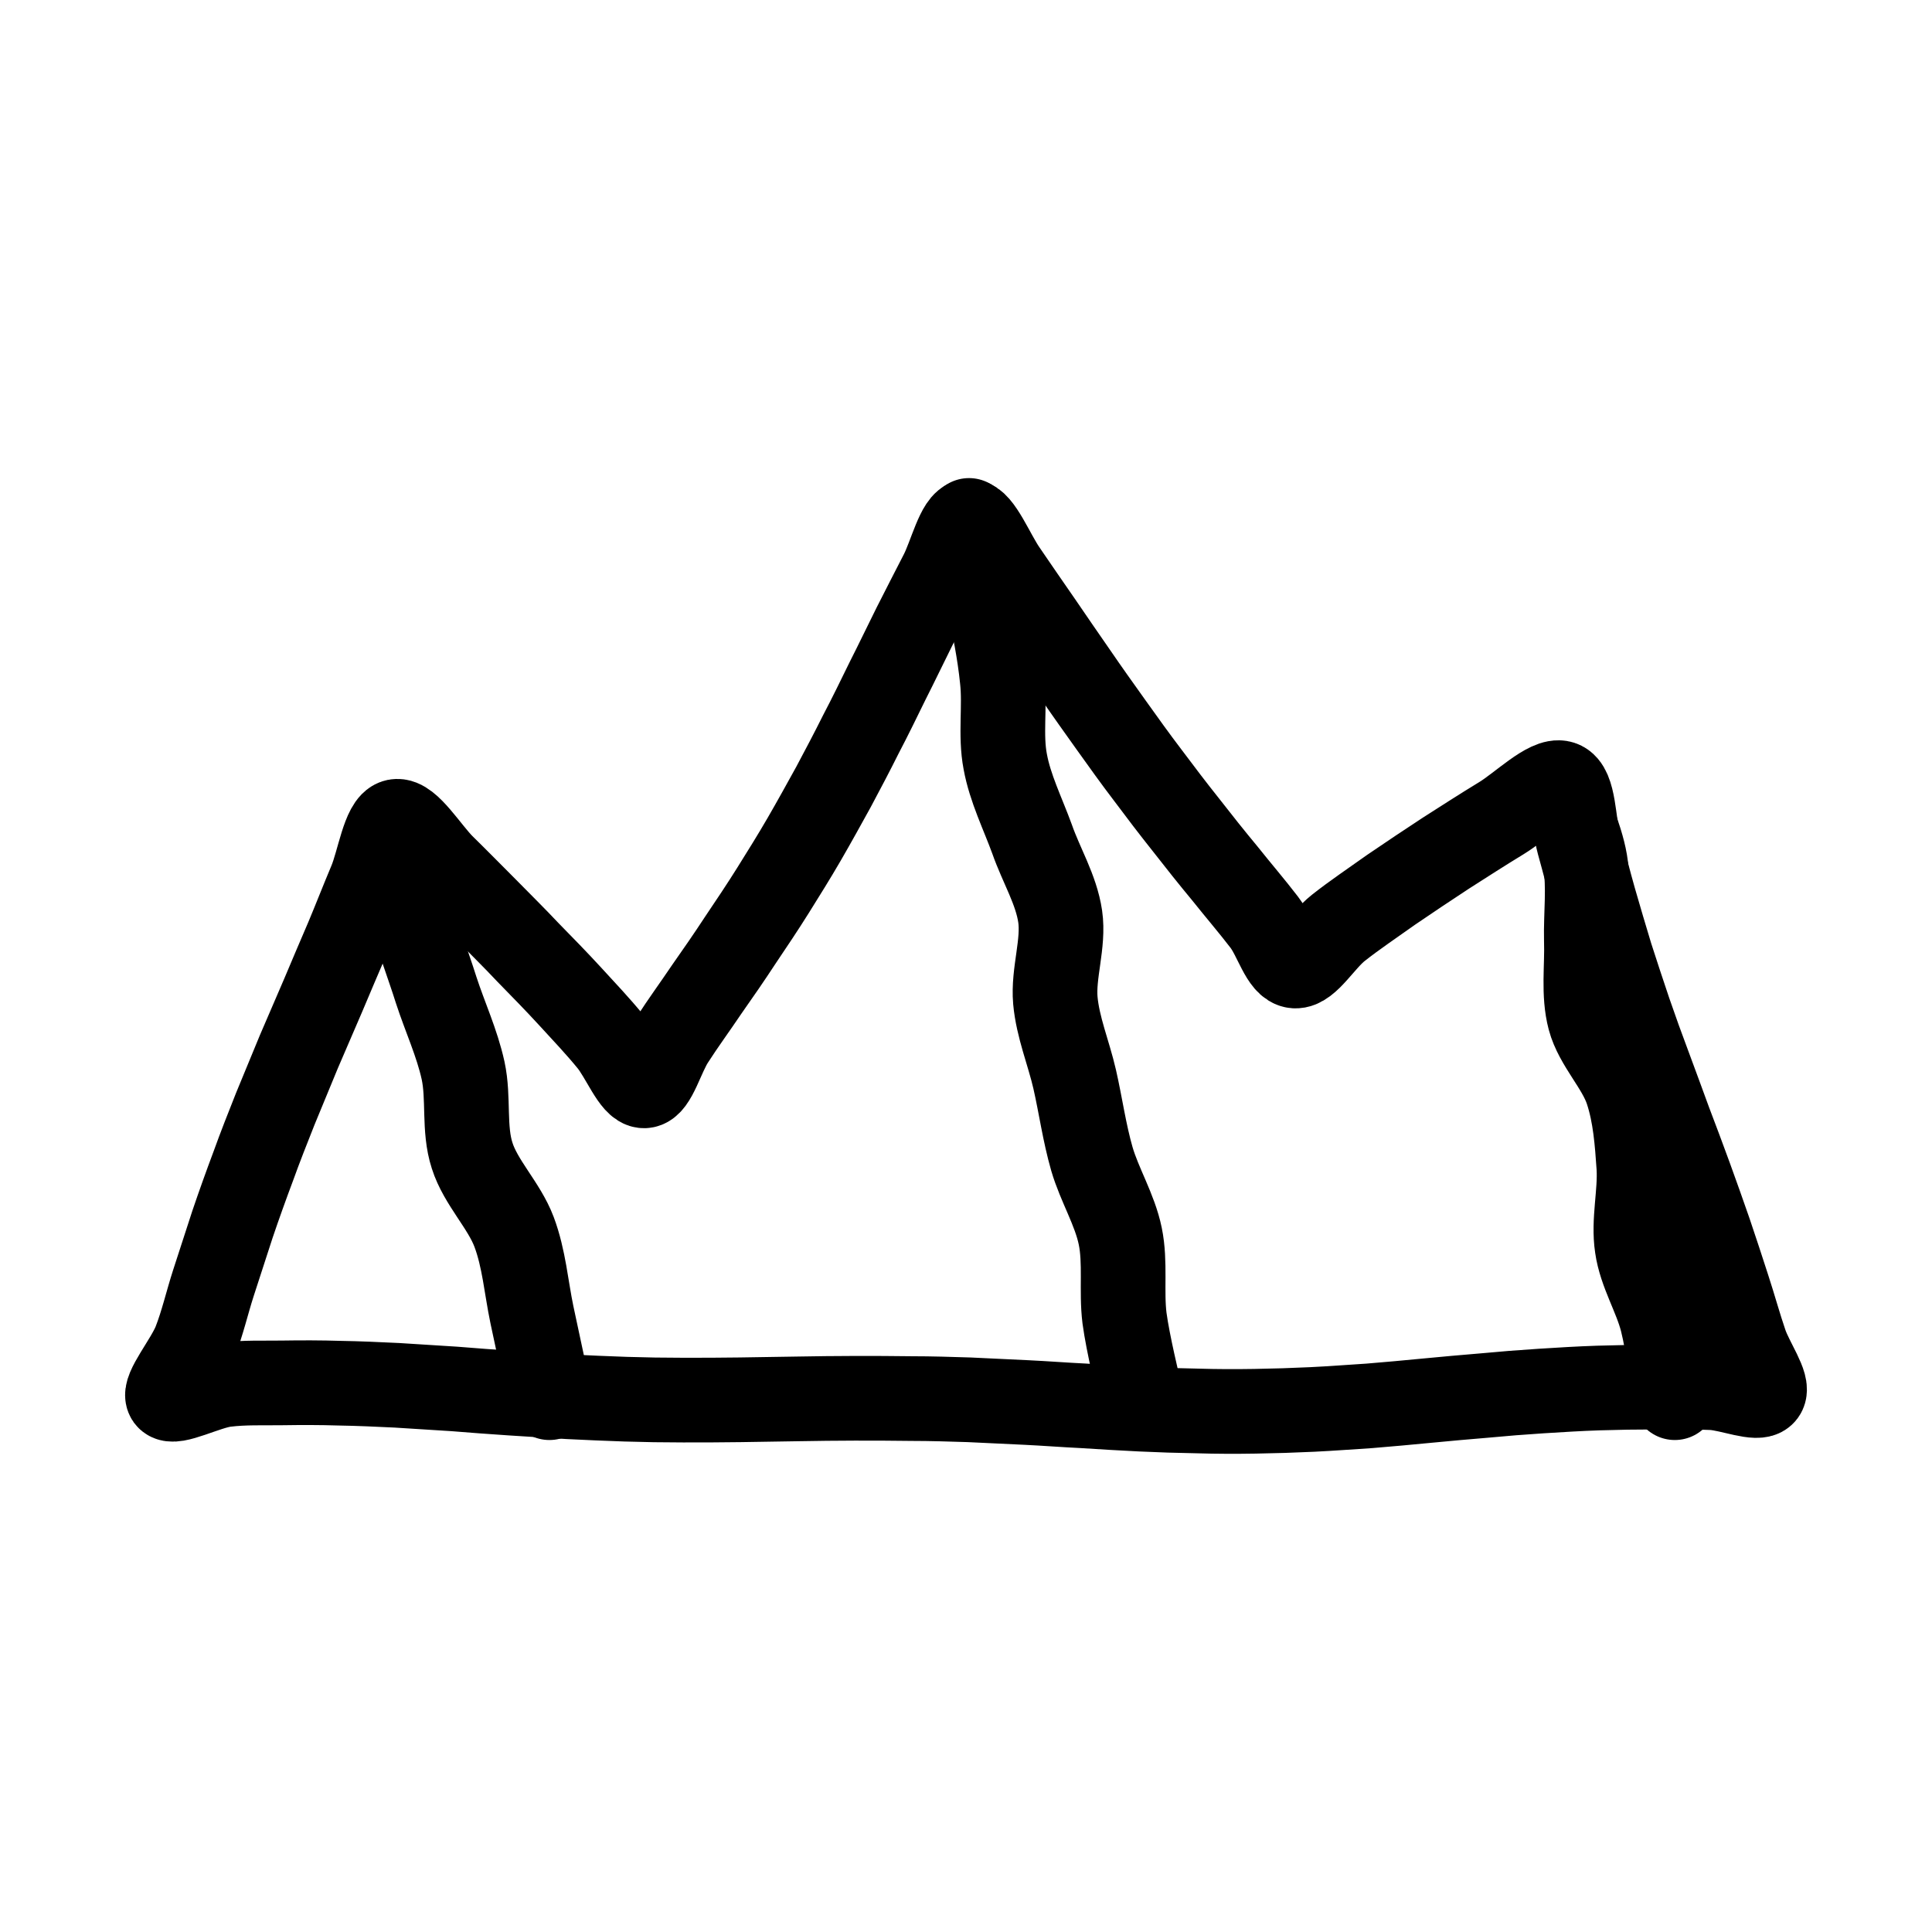
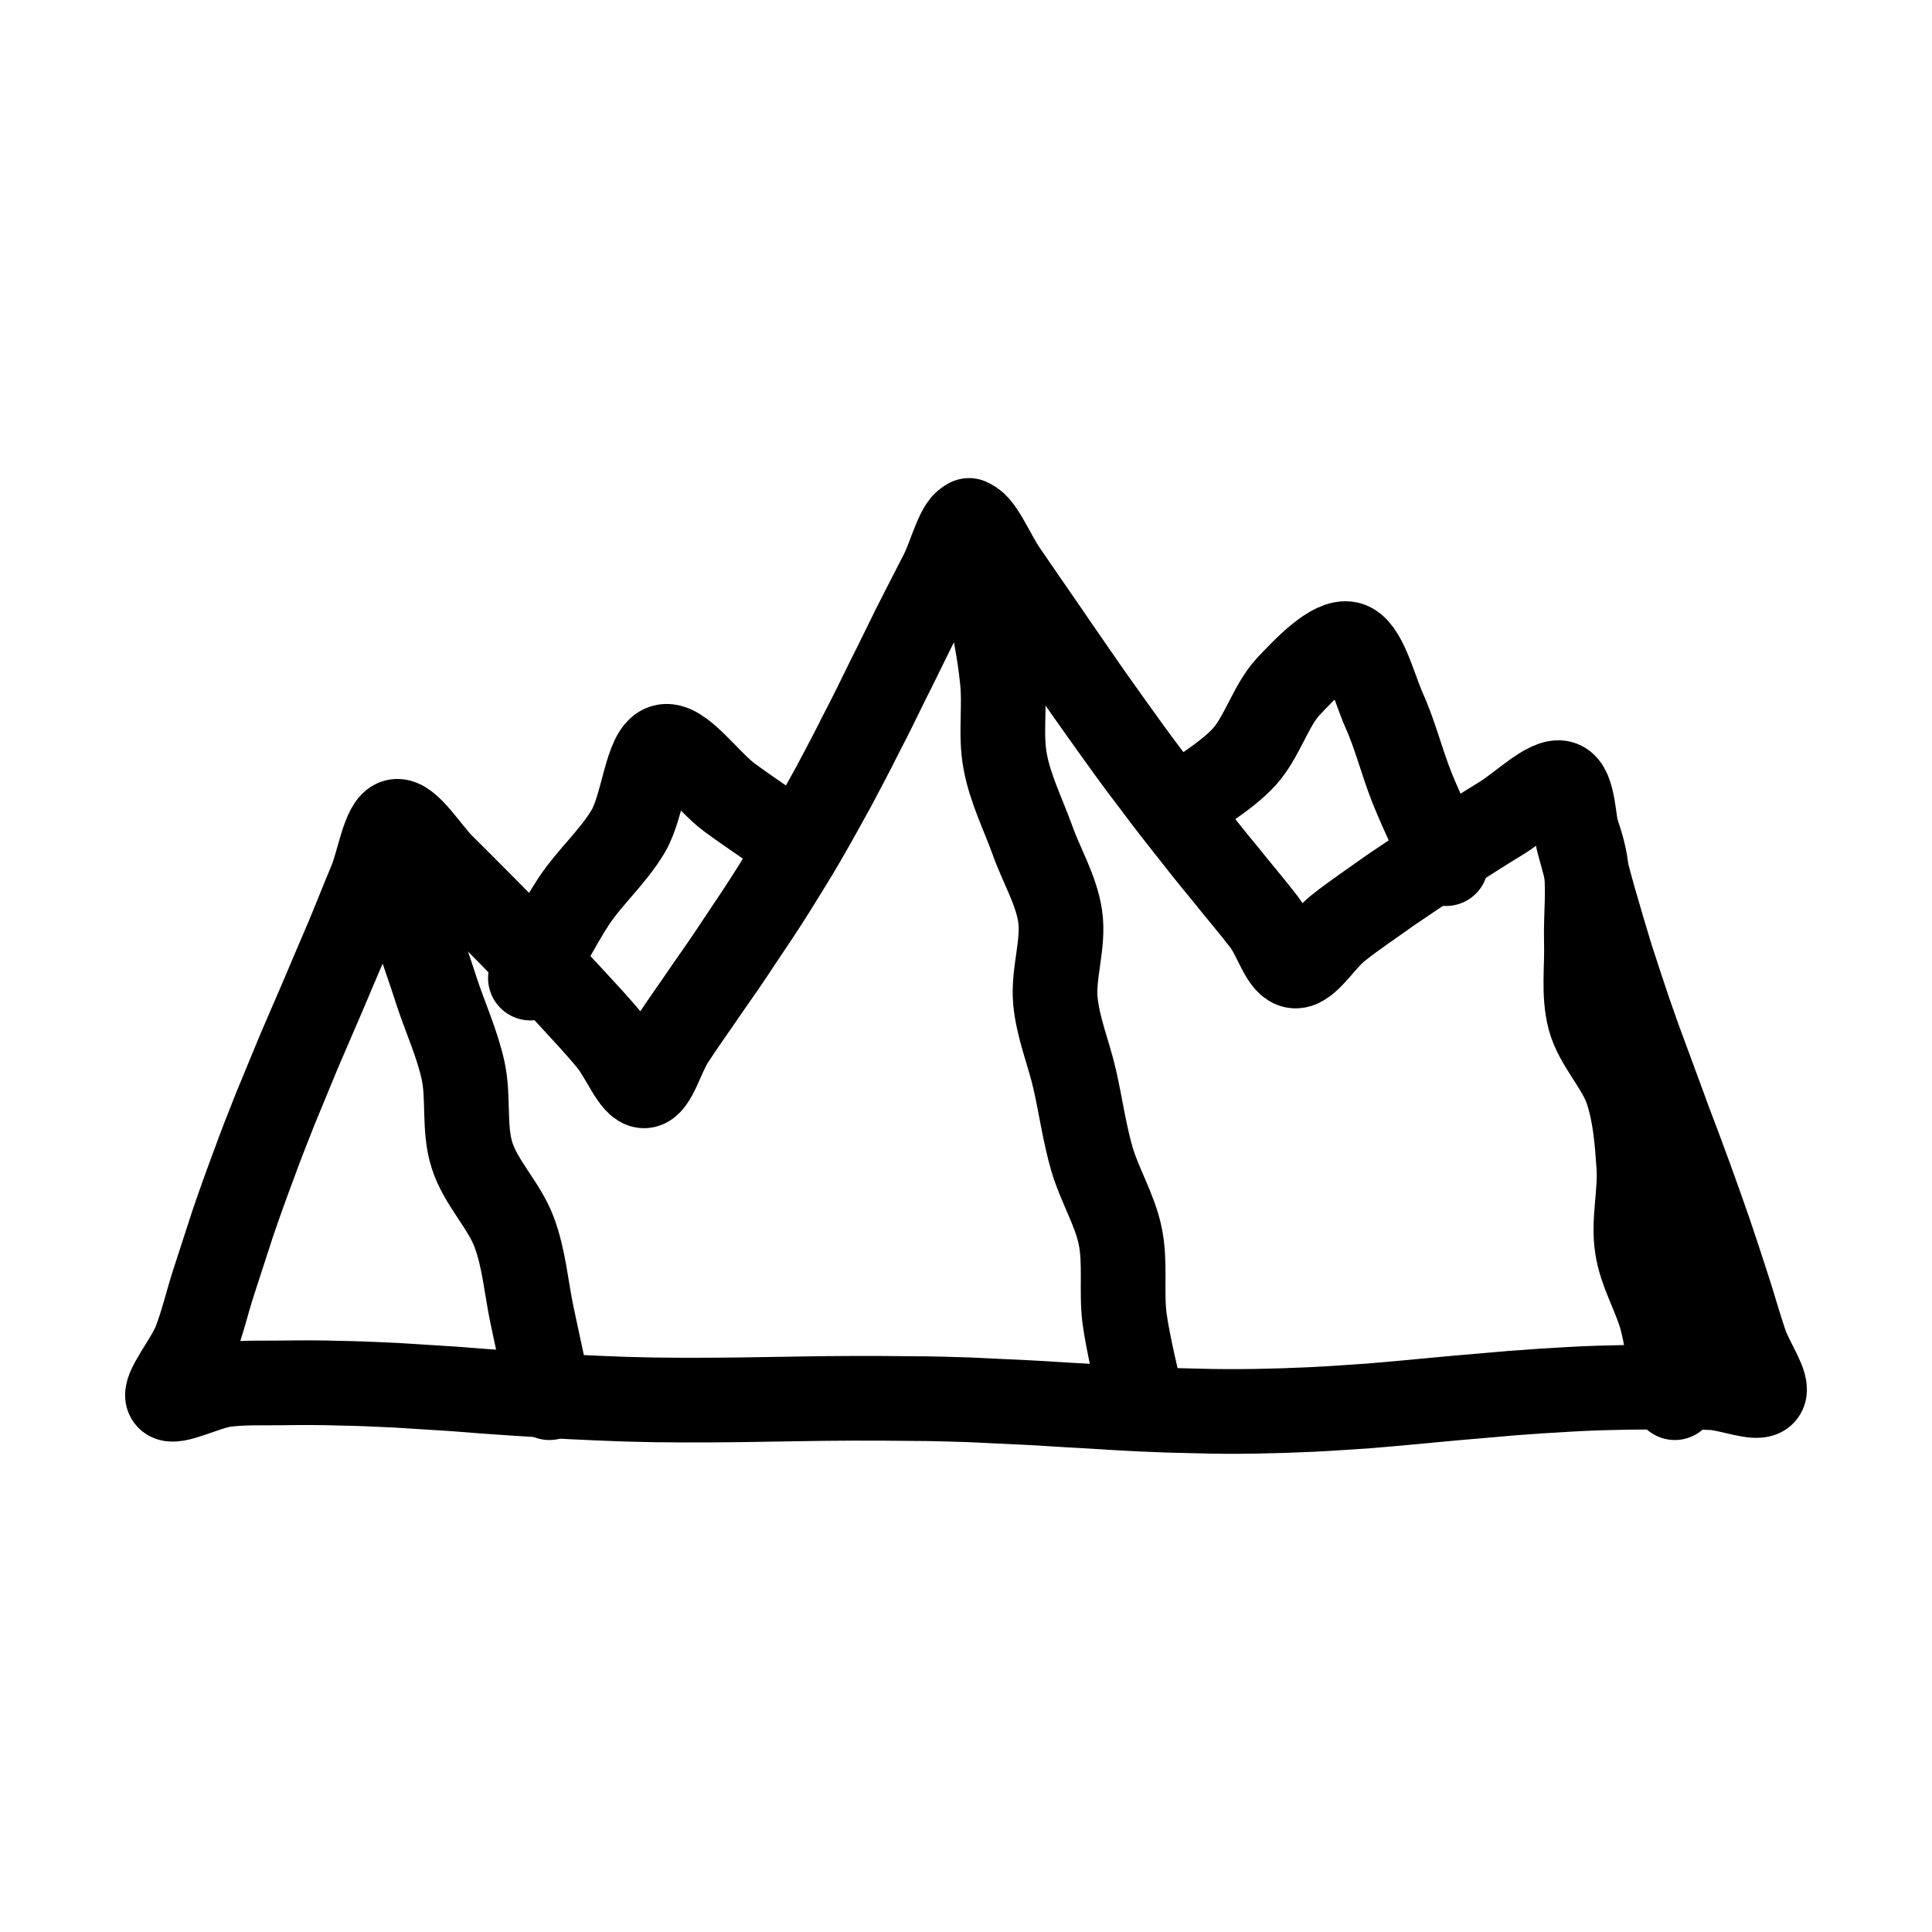
<svg xmlns="http://www.w3.org/2000/svg" viewBox="0 0 64 64" width="64" height="64" role="img" aria-label="Foothills Labs">
  <g fill="none" stroke="currentColor" stroke-width="2.805" stroke-linecap="round" stroke-linejoin="round">
    <path d="M 5.57 46.3 C 5.4 46.06 6.21 45.09 6.46 44.46 C 6.71 43.82 6.86 43.15 7.07 42.5 C 7.28 41.85 7.49 41.2 7.7 40.56 C 7.92 39.91 8.15 39.27 8.39 38.63 C 8.62 37.99 8.87 37.36 9.12 36.73 C 9.38 36.1 9.64 35.47 9.9 34.84 C 10.17 34.21 10.44 33.59 10.71 32.96 C 10.97 32.34 11.24 31.71 11.51 31.08 C 11.77 30.46 12.01 29.84 12.28 29.2 C 12.55 28.55 12.73 27.29 13.12 27.21 C 13.52 27.13 14.17 28.2 14.66 28.69 C 15.15 29.17 15.61 29.64 16.08 30.11 C 16.55 30.59 17.03 31.06 17.49 31.55 C 17.96 32.03 18.43 32.51 18.88 33 C 19.34 33.5 19.82 34.01 20.22 34.5 C 20.63 35 21 35.98 21.34 35.97 C 21.68 35.96 21.93 34.96 22.28 34.43 C 22.62 33.9 23.03 33.34 23.4 32.79 C 23.78 32.25 24.16 31.7 24.52 31.15 C 24.89 30.6 25.26 30.05 25.61 29.49 C 25.96 28.93 26.31 28.37 26.64 27.8 C 26.97 27.23 27.29 26.65 27.61 26.07 C 27.92 25.49 28.23 24.9 28.52 24.32 C 28.83 23.73 29.12 23.13 29.41 22.54 C 29.71 21.95 29.99 21.36 30.29 20.76 C 30.59 20.17 30.89 19.58 31.19 19 C 31.49 18.42 31.76 17.28 32.1 17.27 C 32.45 17.26 32.89 18.37 33.28 18.93 C 33.67 19.5 34.06 20.07 34.45 20.63 C 34.84 21.2 35.23 21.77 35.62 22.33 C 36.01 22.9 36.41 23.46 36.81 24.02 C 37.21 24.58 37.61 25.14 38.03 25.69 C 38.44 26.24 38.86 26.79 39.29 27.33 C 39.71 27.87 40.14 28.41 40.58 28.94 C 41.01 29.48 41.49 30.04 41.88 30.55 C 42.27 31.06 42.49 31.97 42.9 32 C 43.31 32.03 43.8 31.16 44.33 30.74 C 44.86 30.32 45.5 29.89 46.09 29.47 C 46.69 29.06 47.29 28.66 47.9 28.26 C 48.51 27.87 49.1 27.49 49.74 27.1 C 50.38 26.71 51.29 25.8 51.72 25.94 C 52.15 26.08 52.12 27.28 52.3 27.93 C 52.48 28.57 52.63 29.18 52.81 29.81 C 52.99 30.43 53.17 31.05 53.36 31.67 C 53.56 32.29 53.76 32.9 53.97 33.52 C 54.18 34.13 54.4 34.74 54.63 35.35 C 54.85 35.95 55.08 36.56 55.3 37.17 C 55.53 37.78 55.76 38.38 55.98 38.99 C 56.2 39.6 56.42 40.21 56.63 40.82 C 56.84 41.44 57.04 42.05 57.24 42.67 C 57.44 43.28 57.62 43.94 57.82 44.52 C 58.02 45.1 58.6 45.91 58.42 46.15 C 58.24 46.39 57.34 46.01 56.74 45.97 C 56.14 45.94 55.48 45.95 54.84 45.95 C 54.21 45.95 53.58 45.96 52.95 45.98 C 52.32 46 51.69 46.04 51.05 46.08 C 50.42 46.12 49.79 46.17 49.16 46.23 C 48.53 46.28 47.9 46.34 47.26 46.4 C 46.63 46.46 46 46.52 45.37 46.57 C 44.74 46.61 44.1 46.66 43.47 46.69 C 42.84 46.72 42.21 46.74 41.58 46.75 C 40.95 46.76 40.31 46.76 39.68 46.74 C 39.05 46.73 38.42 46.71 37.79 46.68 C 37.16 46.65 36.52 46.61 35.89 46.57 C 35.26 46.54 34.63 46.49 34 46.46 C 33.37 46.43 32.73 46.4 32.1 46.37 C 31.47 46.35 30.84 46.33 30.21 46.33 C 29.57 46.32 28.94 46.32 28.31 46.32 C 27.68 46.32 27.05 46.33 26.42 46.34 C 25.78 46.35 25.15 46.36 24.52 46.37 C 23.89 46.38 23.26 46.38 22.63 46.38 C 21.99 46.38 21.36 46.37 20.73 46.35 C 20.1 46.33 19.47 46.3 18.84 46.27 C 18.2 46.23 17.57 46.19 16.94 46.15 C 16.31 46.11 15.68 46.06 15.05 46.01 C 14.41 45.97 13.78 45.93 13.15 45.89 C 12.52 45.86 11.89 45.83 11.25 45.82 C 10.62 45.8 9.99 45.8 9.36 45.81 C 8.73 45.82 8.1 45.79 7.46 45.87 C 6.83 45.95 5.74 46.53 5.57 46.3 Z" />
    <path d="M 13.15 27.35 C 13.23 27.81 13.39 29.22 13.6 30.12 C 13.82 31.03 14.17 31.91 14.45 32.8 C 14.74 33.69 15.14 34.55 15.34 35.46 C 15.54 36.38 15.35 37.39 15.64 38.28 C 15.92 39.17 16.7 39.93 17.03 40.81 C 17.36 41.69 17.43 42.64 17.62 43.55 C 17.82 44.47 18.11 45.84 18.2 46.3" />
    <path d="M 32.1 17.24 C 32.21 17.67 32.56 18.98 32.74 19.86 C 32.93 20.73 33.11 21.61 33.2 22.51 C 33.3 23.4 33.13 24.35 33.3 25.23 C 33.46 26.11 33.88 26.95 34.19 27.8 C 34.49 28.66 34.99 29.47 35.12 30.36 C 35.25 31.25 34.88 32.24 34.96 33.14 C 35.04 34.03 35.4 34.88 35.6 35.75 C 35.8 36.63 35.92 37.52 36.17 38.39 C 36.42 39.25 36.93 40.07 37.11 40.95 C 37.29 41.82 37.14 42.77 37.25 43.66 C 37.37 44.55 37.7 45.86 37.79 46.3" />
    <path d="M 51.69 26.08 C 51.82 26.49 52.37 27.7 52.51 28.54 C 52.65 29.39 52.53 30.28 52.55 31.15 C 52.58 32.02 52.44 32.92 52.66 33.75 C 52.88 34.58 53.63 35.31 53.9 36.13 C 54.17 36.95 54.23 37.81 54.29 38.67 C 54.34 39.54 54.1 40.45 54.23 41.3 C 54.35 42.15 54.85 42.93 55.06 43.76 C 55.27 44.59 55.41 45.87 55.48 46.3" />
+     <path d="M 17.57 32.4 C 17.81 31.98 18.47 30.67 19.01 29.85 C 19.55 29.04 20.32 28.37 20.82 27.52 C 21.31 26.67 21.41 24.92 21.97 24.74 C 22.53 24.55 23.44 25.89 24.18 26.43 C 24.92 26.97 26.04 27.72 26.42 27.98" />
+     <path d="M 39.05 26.71 C 39.41 26.44 40.61 25.74 41.21 25.08 C 41.81 24.42 42.09 23.38 42.67 22.75 C 43.25 22.13 44.14 21.21 44.67 21.33 C 45.2 21.46 45.5 22.73 45.85 23.53 C 46.21 24.32 46.44 25.26 46.78 26.11 C 47.12 26.95 47.71 28.19 47.9 28.61" />
  </g>
</svg>
